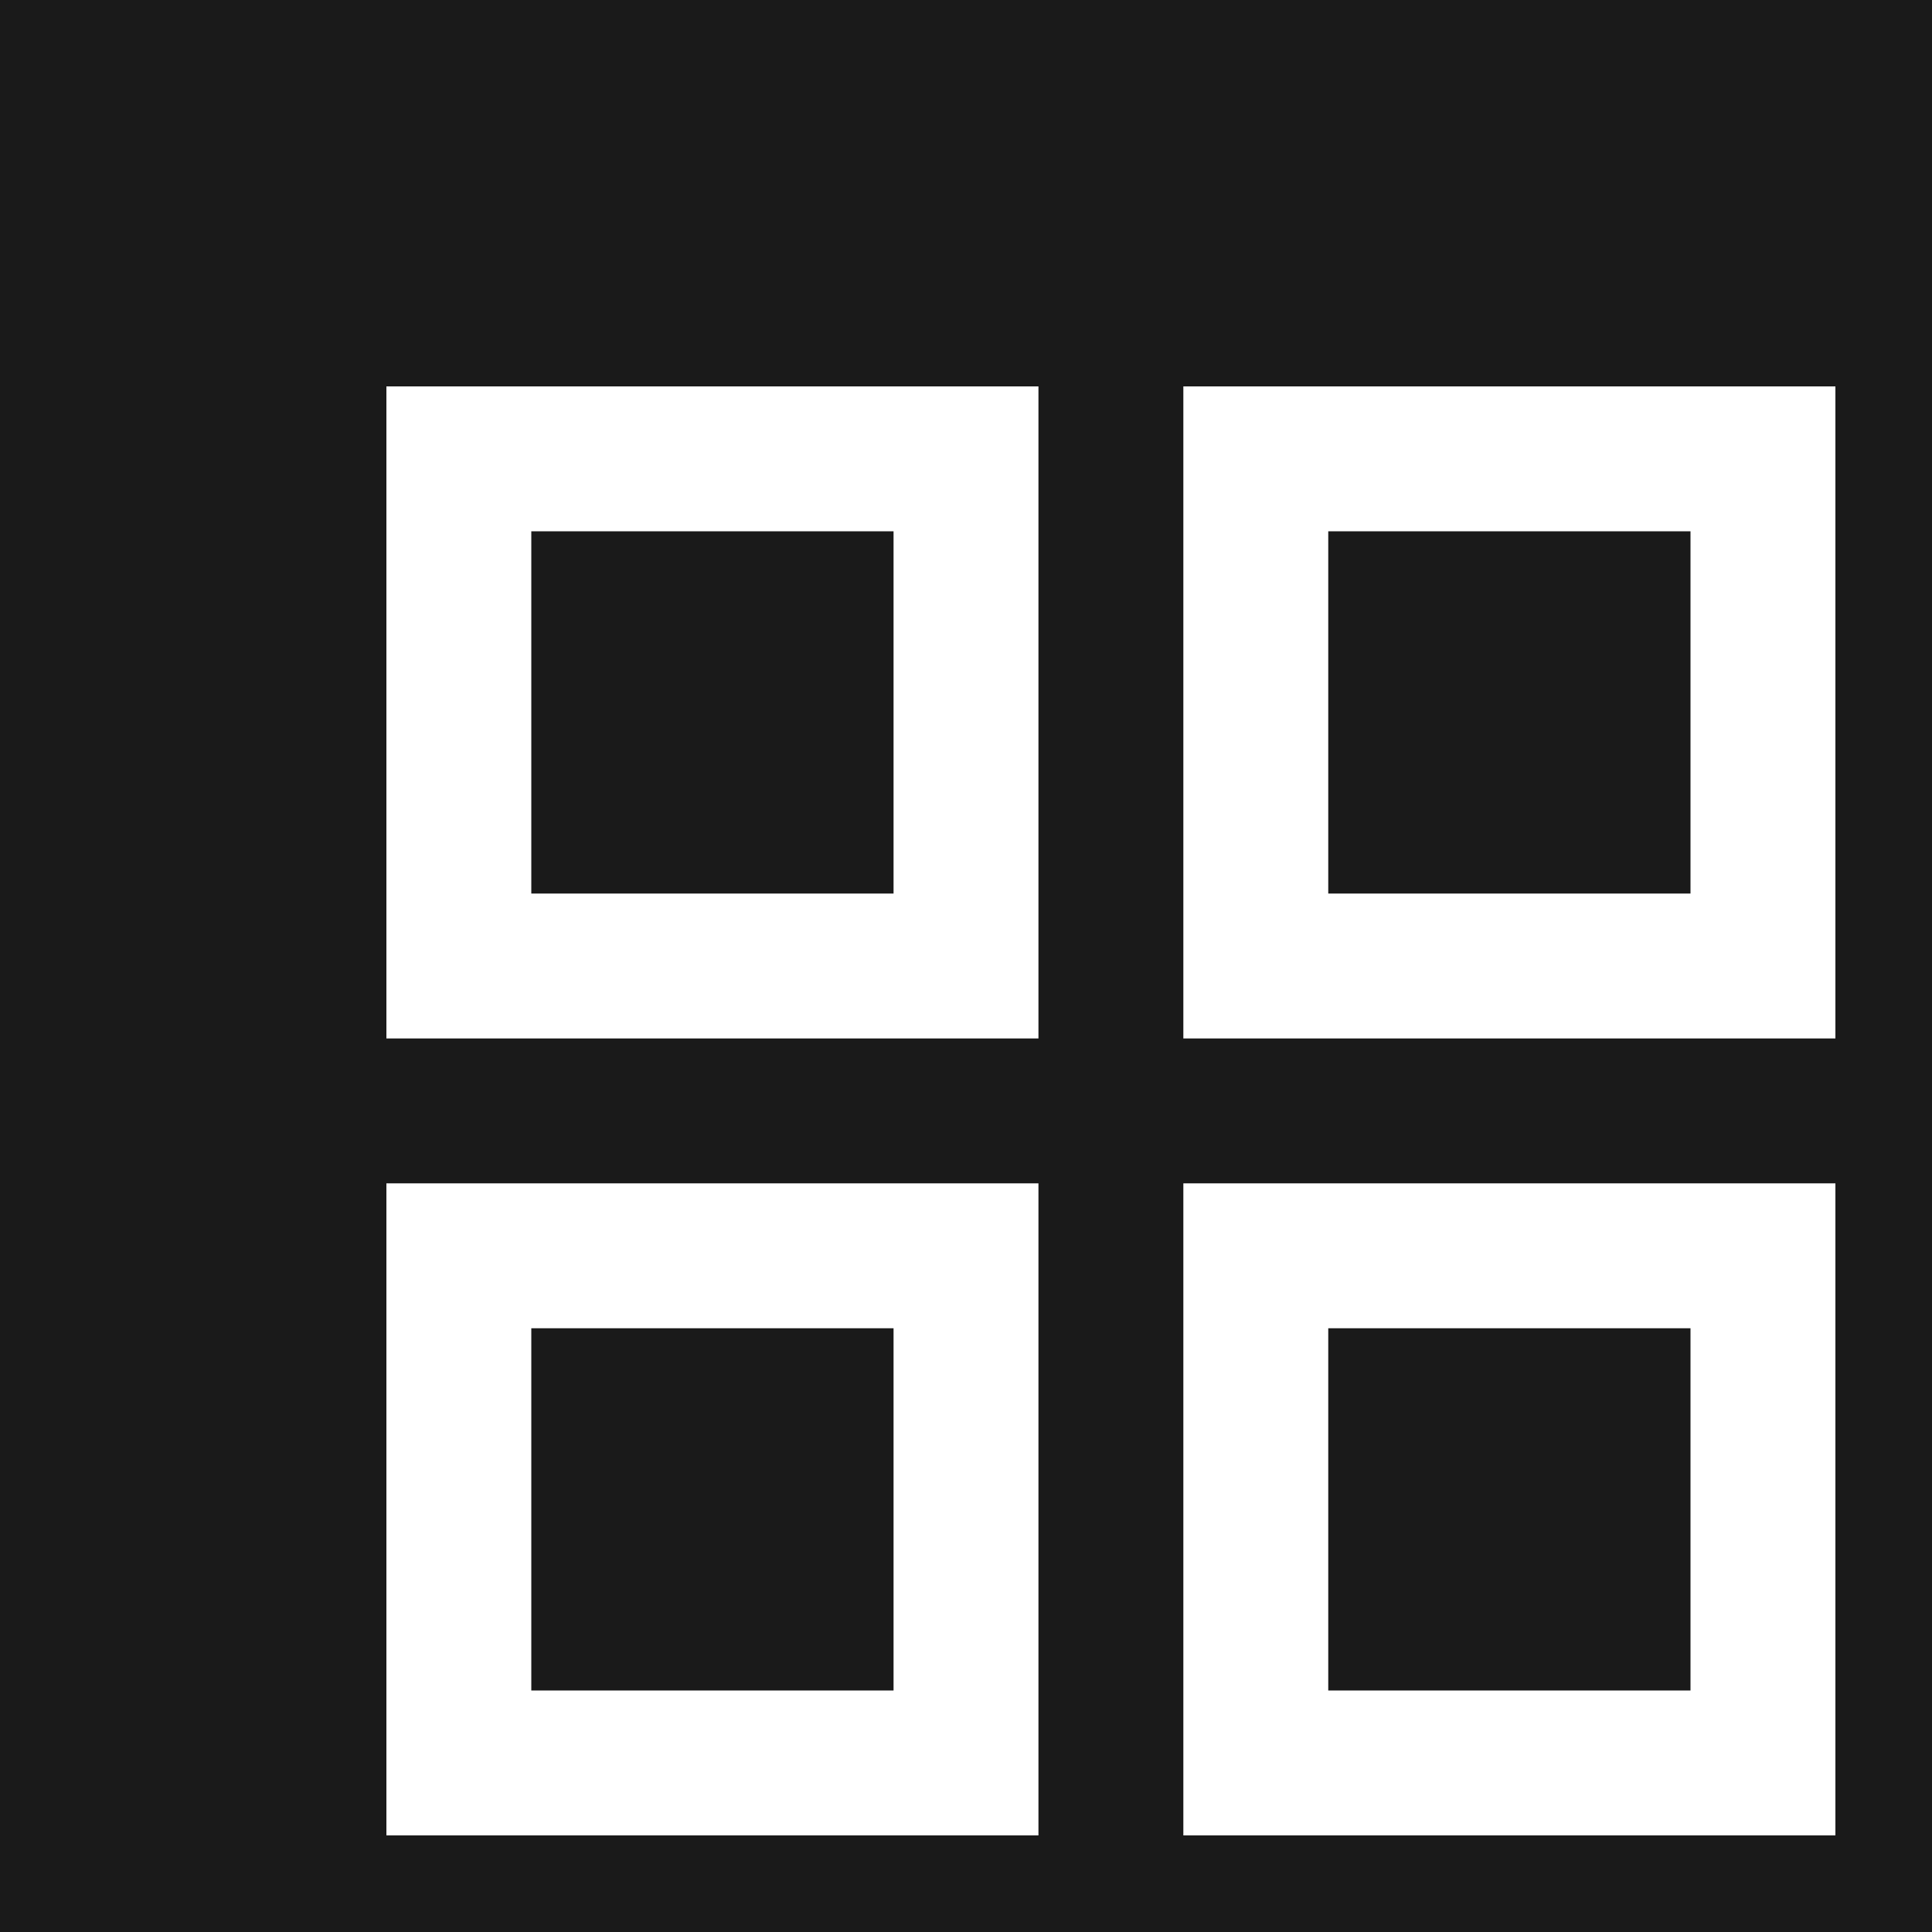
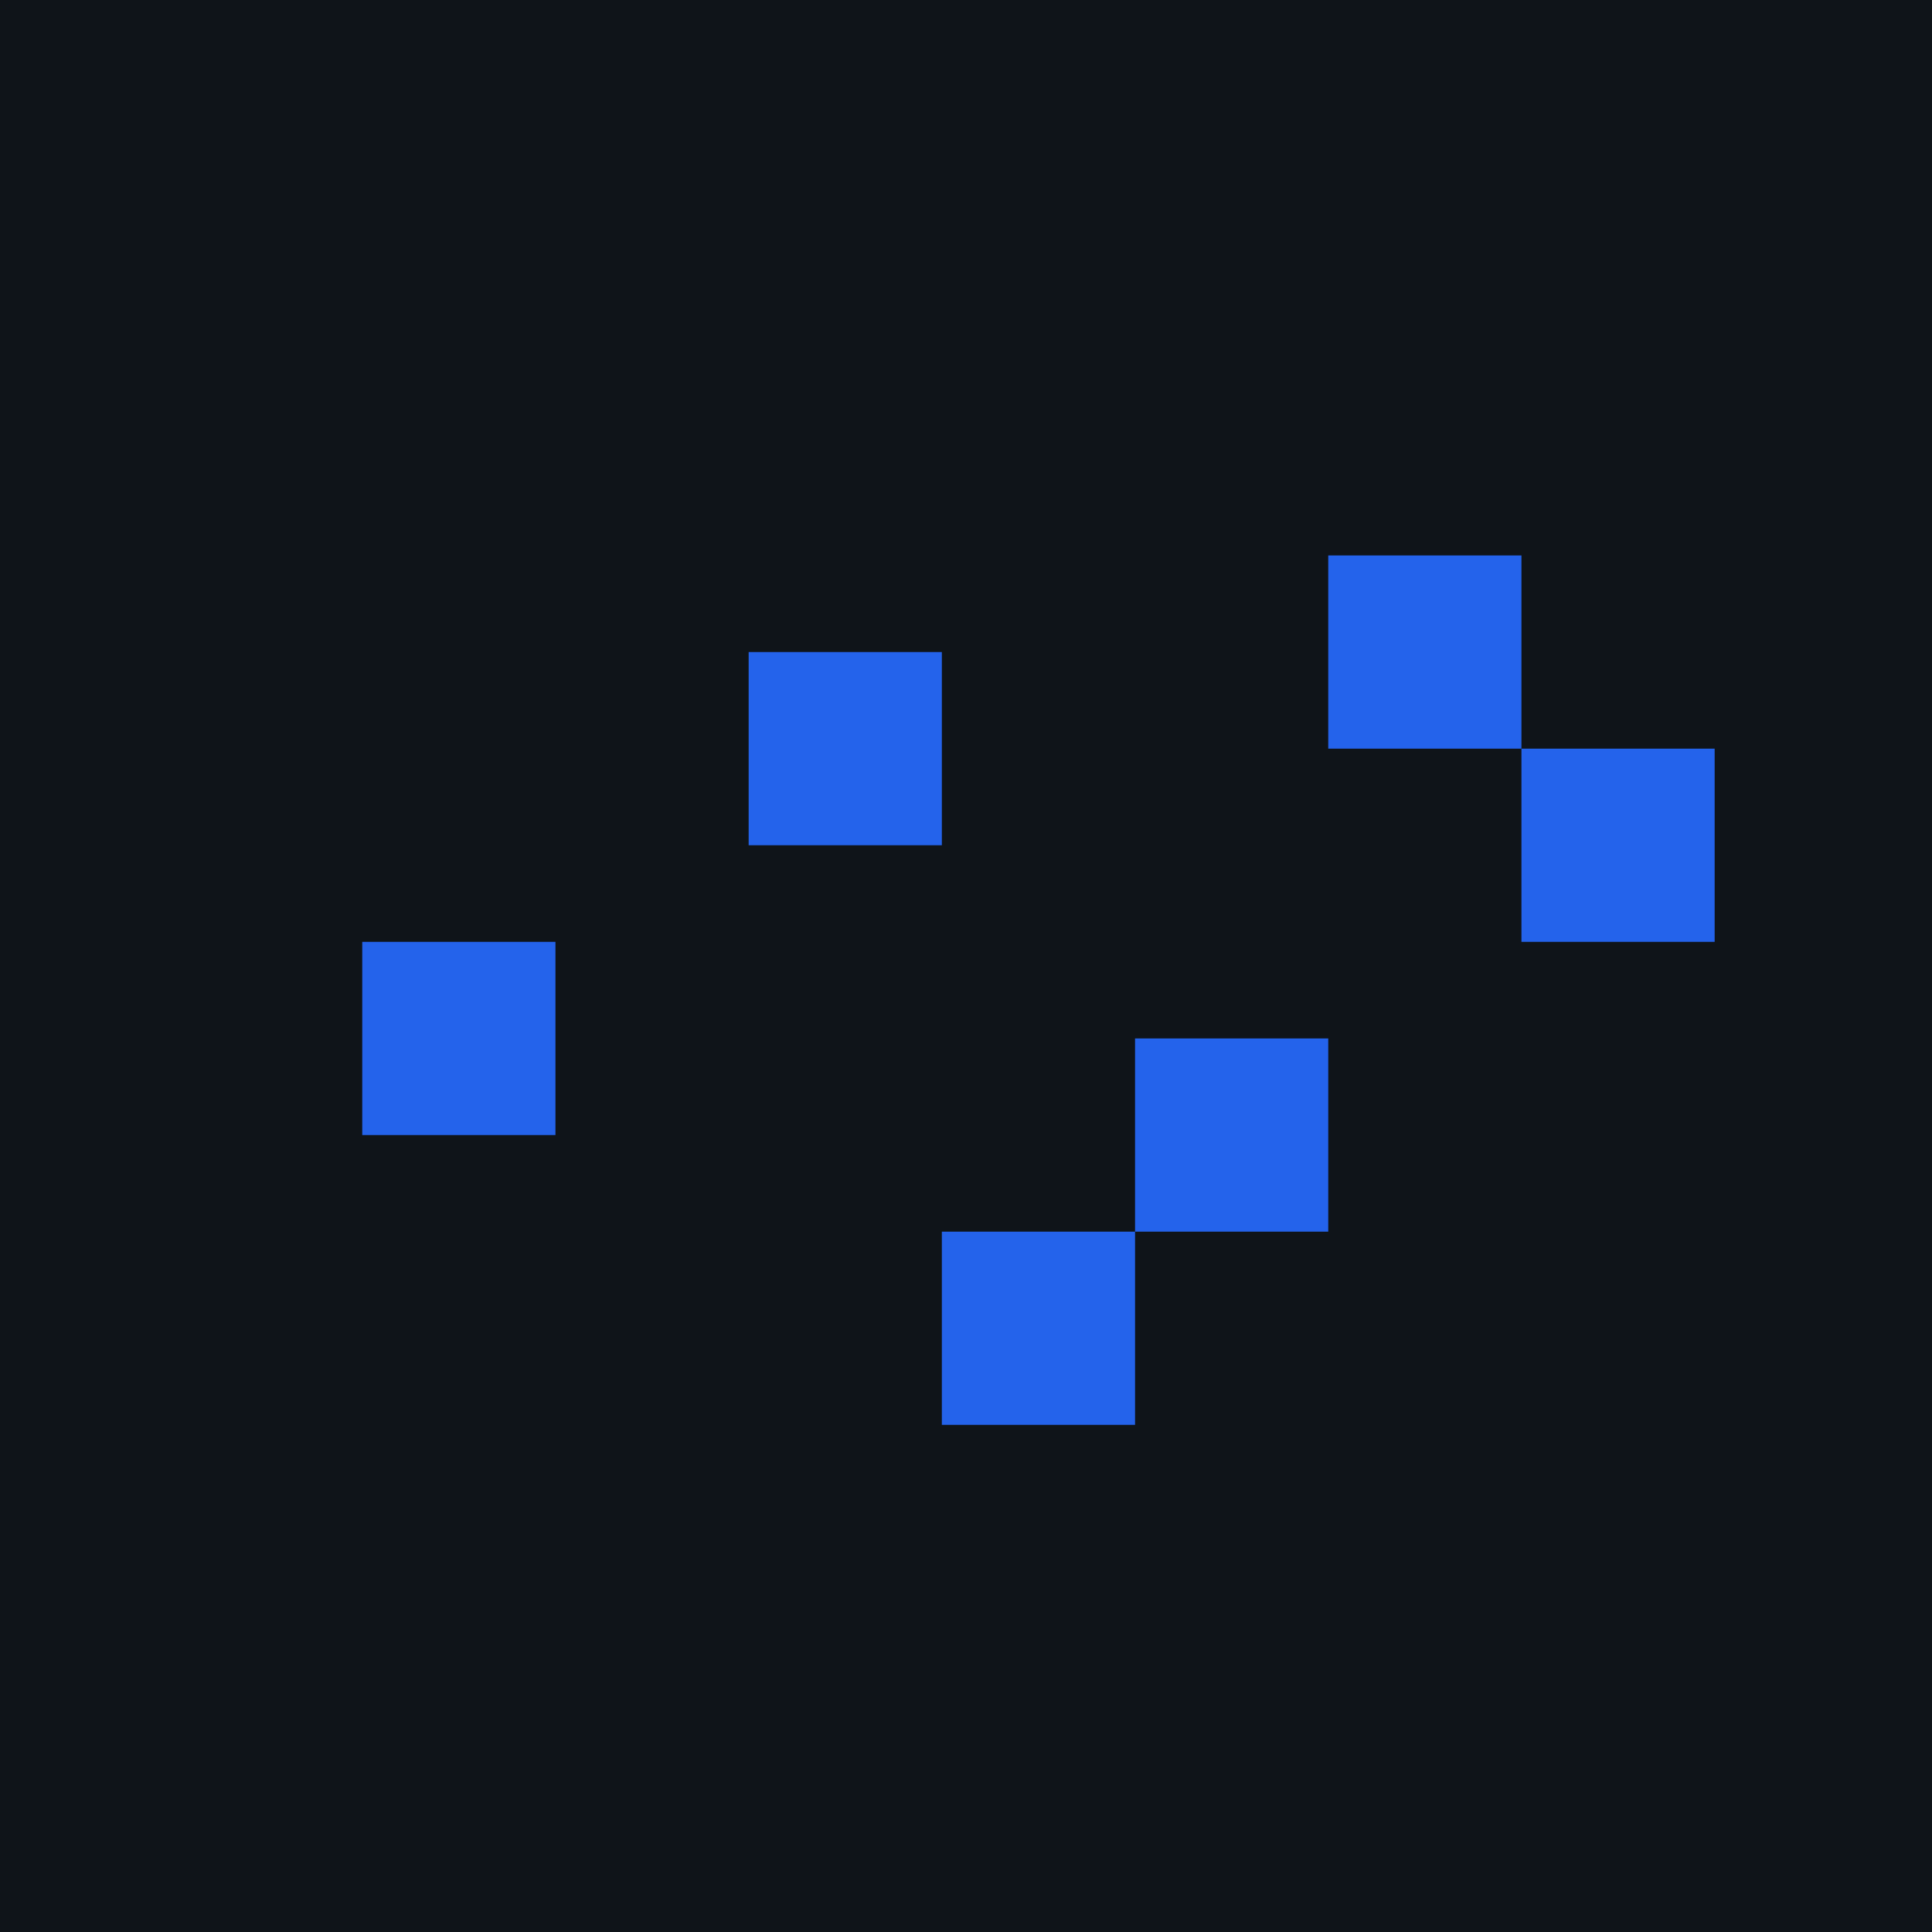
<svg xmlns="http://www.w3.org/2000/svg" width="32" height="32" viewBox="0 0 32 32">
-   <rect width="32" height="32" fill="#1a1a1a" />
-   <g transform="translate(4,4) scale(1.2)" stroke="#ffffff" stroke-width="2" fill="none">
-     <rect x="3" y="3" width="7" height="7" />
-     <rect x="14" y="3" width="7" height="7" />
-     <rect x="14" y="14" width="7" height="7" />
-     <rect x="3" y="14" width="7" height="7" />
+   <rect width="32" height="32" fill="hsl(210, 25%, 8%)" />
+   <g transform="translate(6,6) scale(0.8)">
+     <rect x="0" y="12" width="4" height="4" fill="hsl(221, 83%, 53%)" />
+     <rect x="8" y="6" width="4" height="4" fill="hsl(221, 83%, 53%)" />
+     <rect x="16" y="14" width="4" height="4" fill="hsl(221, 83%, 53%)" />
+     <rect x="24" y="8" width="4" height="4" fill="hsl(221, 83%, 53%)" />
+     <rect x="12" y="18" width="4" height="4" fill="hsl(221, 83%, 53%)" />
+     <rect x="20" y="4" width="4" height="4" fill="hsl(221, 83%, 53%)" />
  </g>
</svg>
